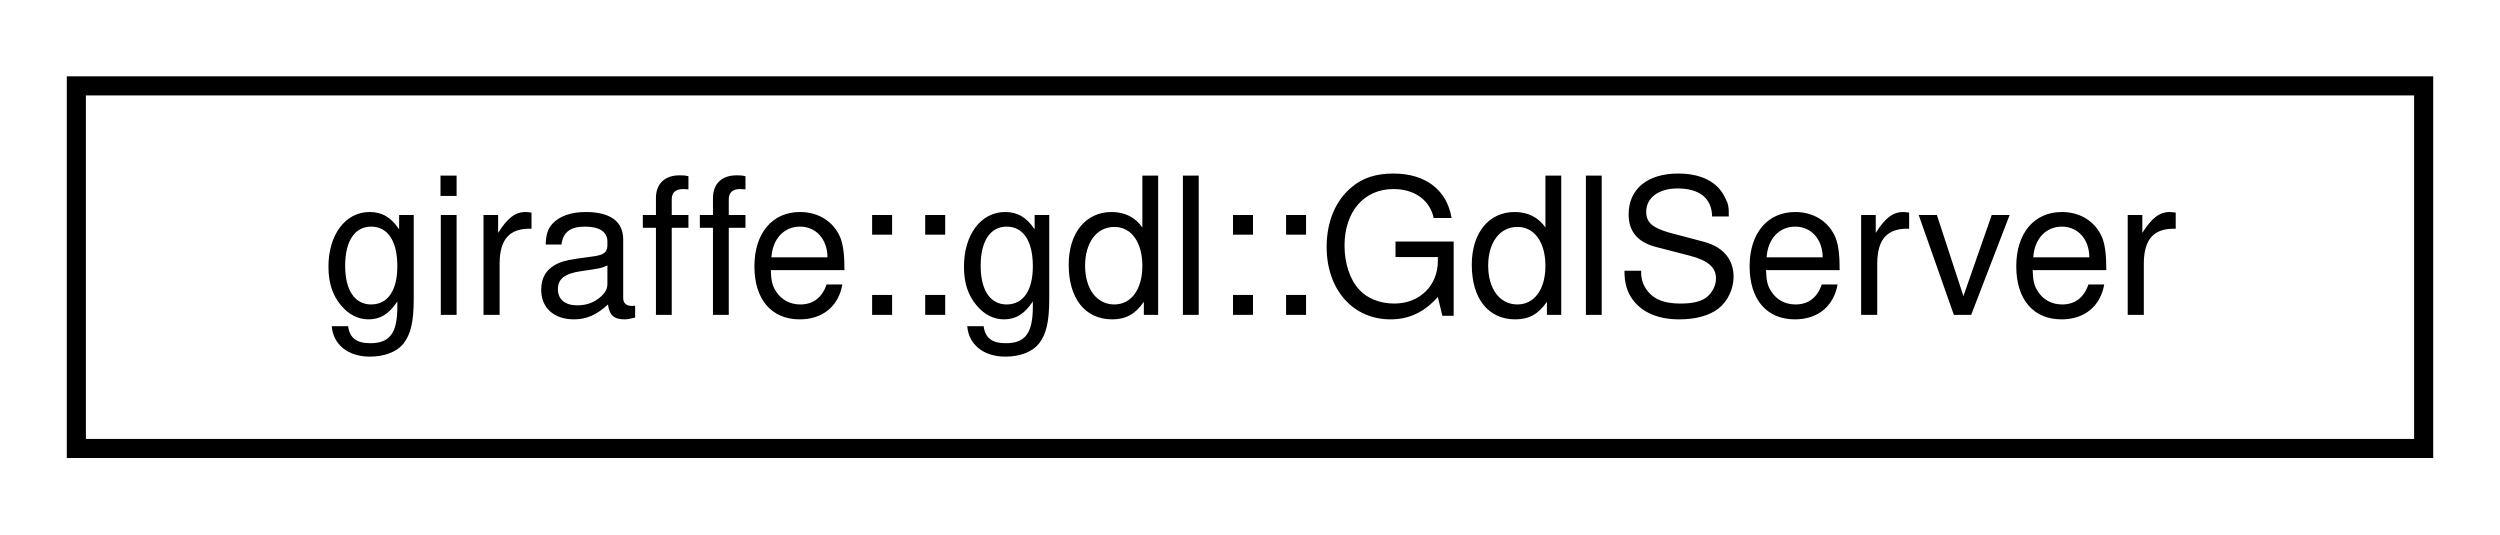
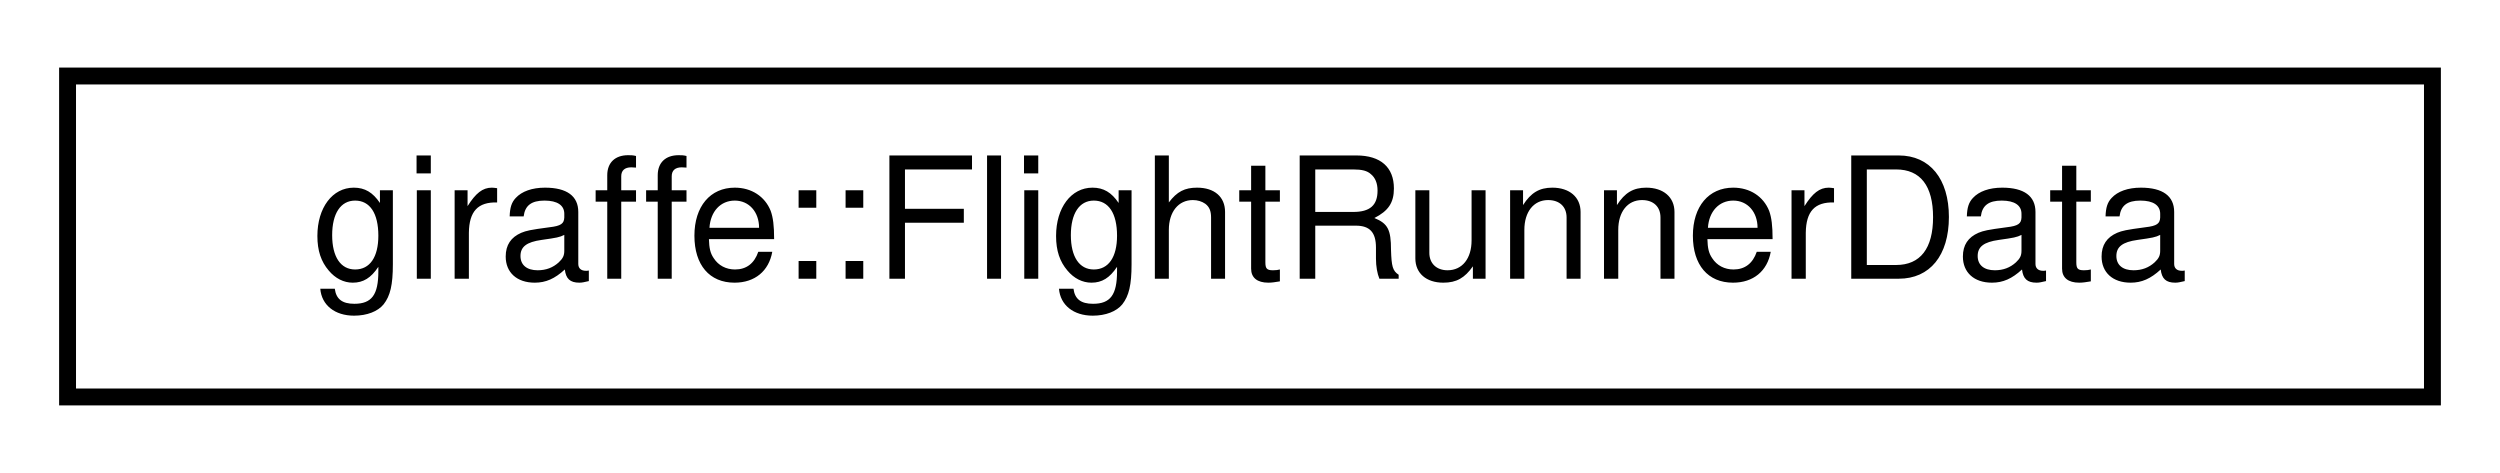
- <svg xmlns="http://www.w3.org/2000/svg" xmlns:xlink="http://www.w3.org/1999/xlink" width="131pt" height="28pt" viewBox="0.00 0.00 131.00 28.00">
+ <svg xmlns="http://www.w3.org/2000/svg" xmlns:xlink="http://www.w3.org/1999/xlink" width="148pt" height="28pt" viewBox="0.00 0.00 148.00 28.00">
  <g id="graph0" class="graph" transform="scale(1 1) rotate(0) translate(4 24)">
    <g id="node1" class="node">
      <g id="a_node1">
-         <a xlink:href="classgiraffe_1_1gdl_1_1GdlServer.html" target="_top" xlink:title="The Giraffe Data Link Terminal.">
-           <polygon fill="none" stroke="black" points="0,-0.5 0,-19.5 123,-19.5 123,-0.5 0,-0.5" />
-           <text text-anchor="middle" x="61.5" y="-7.5" font-family="Helvetica,sans-Serif" font-size="10.00">giraffe::gdl::GdlServer</text>
+         <a xlink:href="classgiraffe_1_1FlightRunnerData.html" target="_top" xlink:title=" ">
+           <polygon fill="none" stroke="black" points="0,-0.5 0,-19.5 140,-19.5 140,-0.5 0,-0.5" />
+           <text text-anchor="middle" x="70" y="-7.5" font-family="Helvetica,sans-Serif" font-size="10.00">giraffe::FlightRunnerData</text>
        </a>
      </g>
    </g>
  </g>
</svg>
